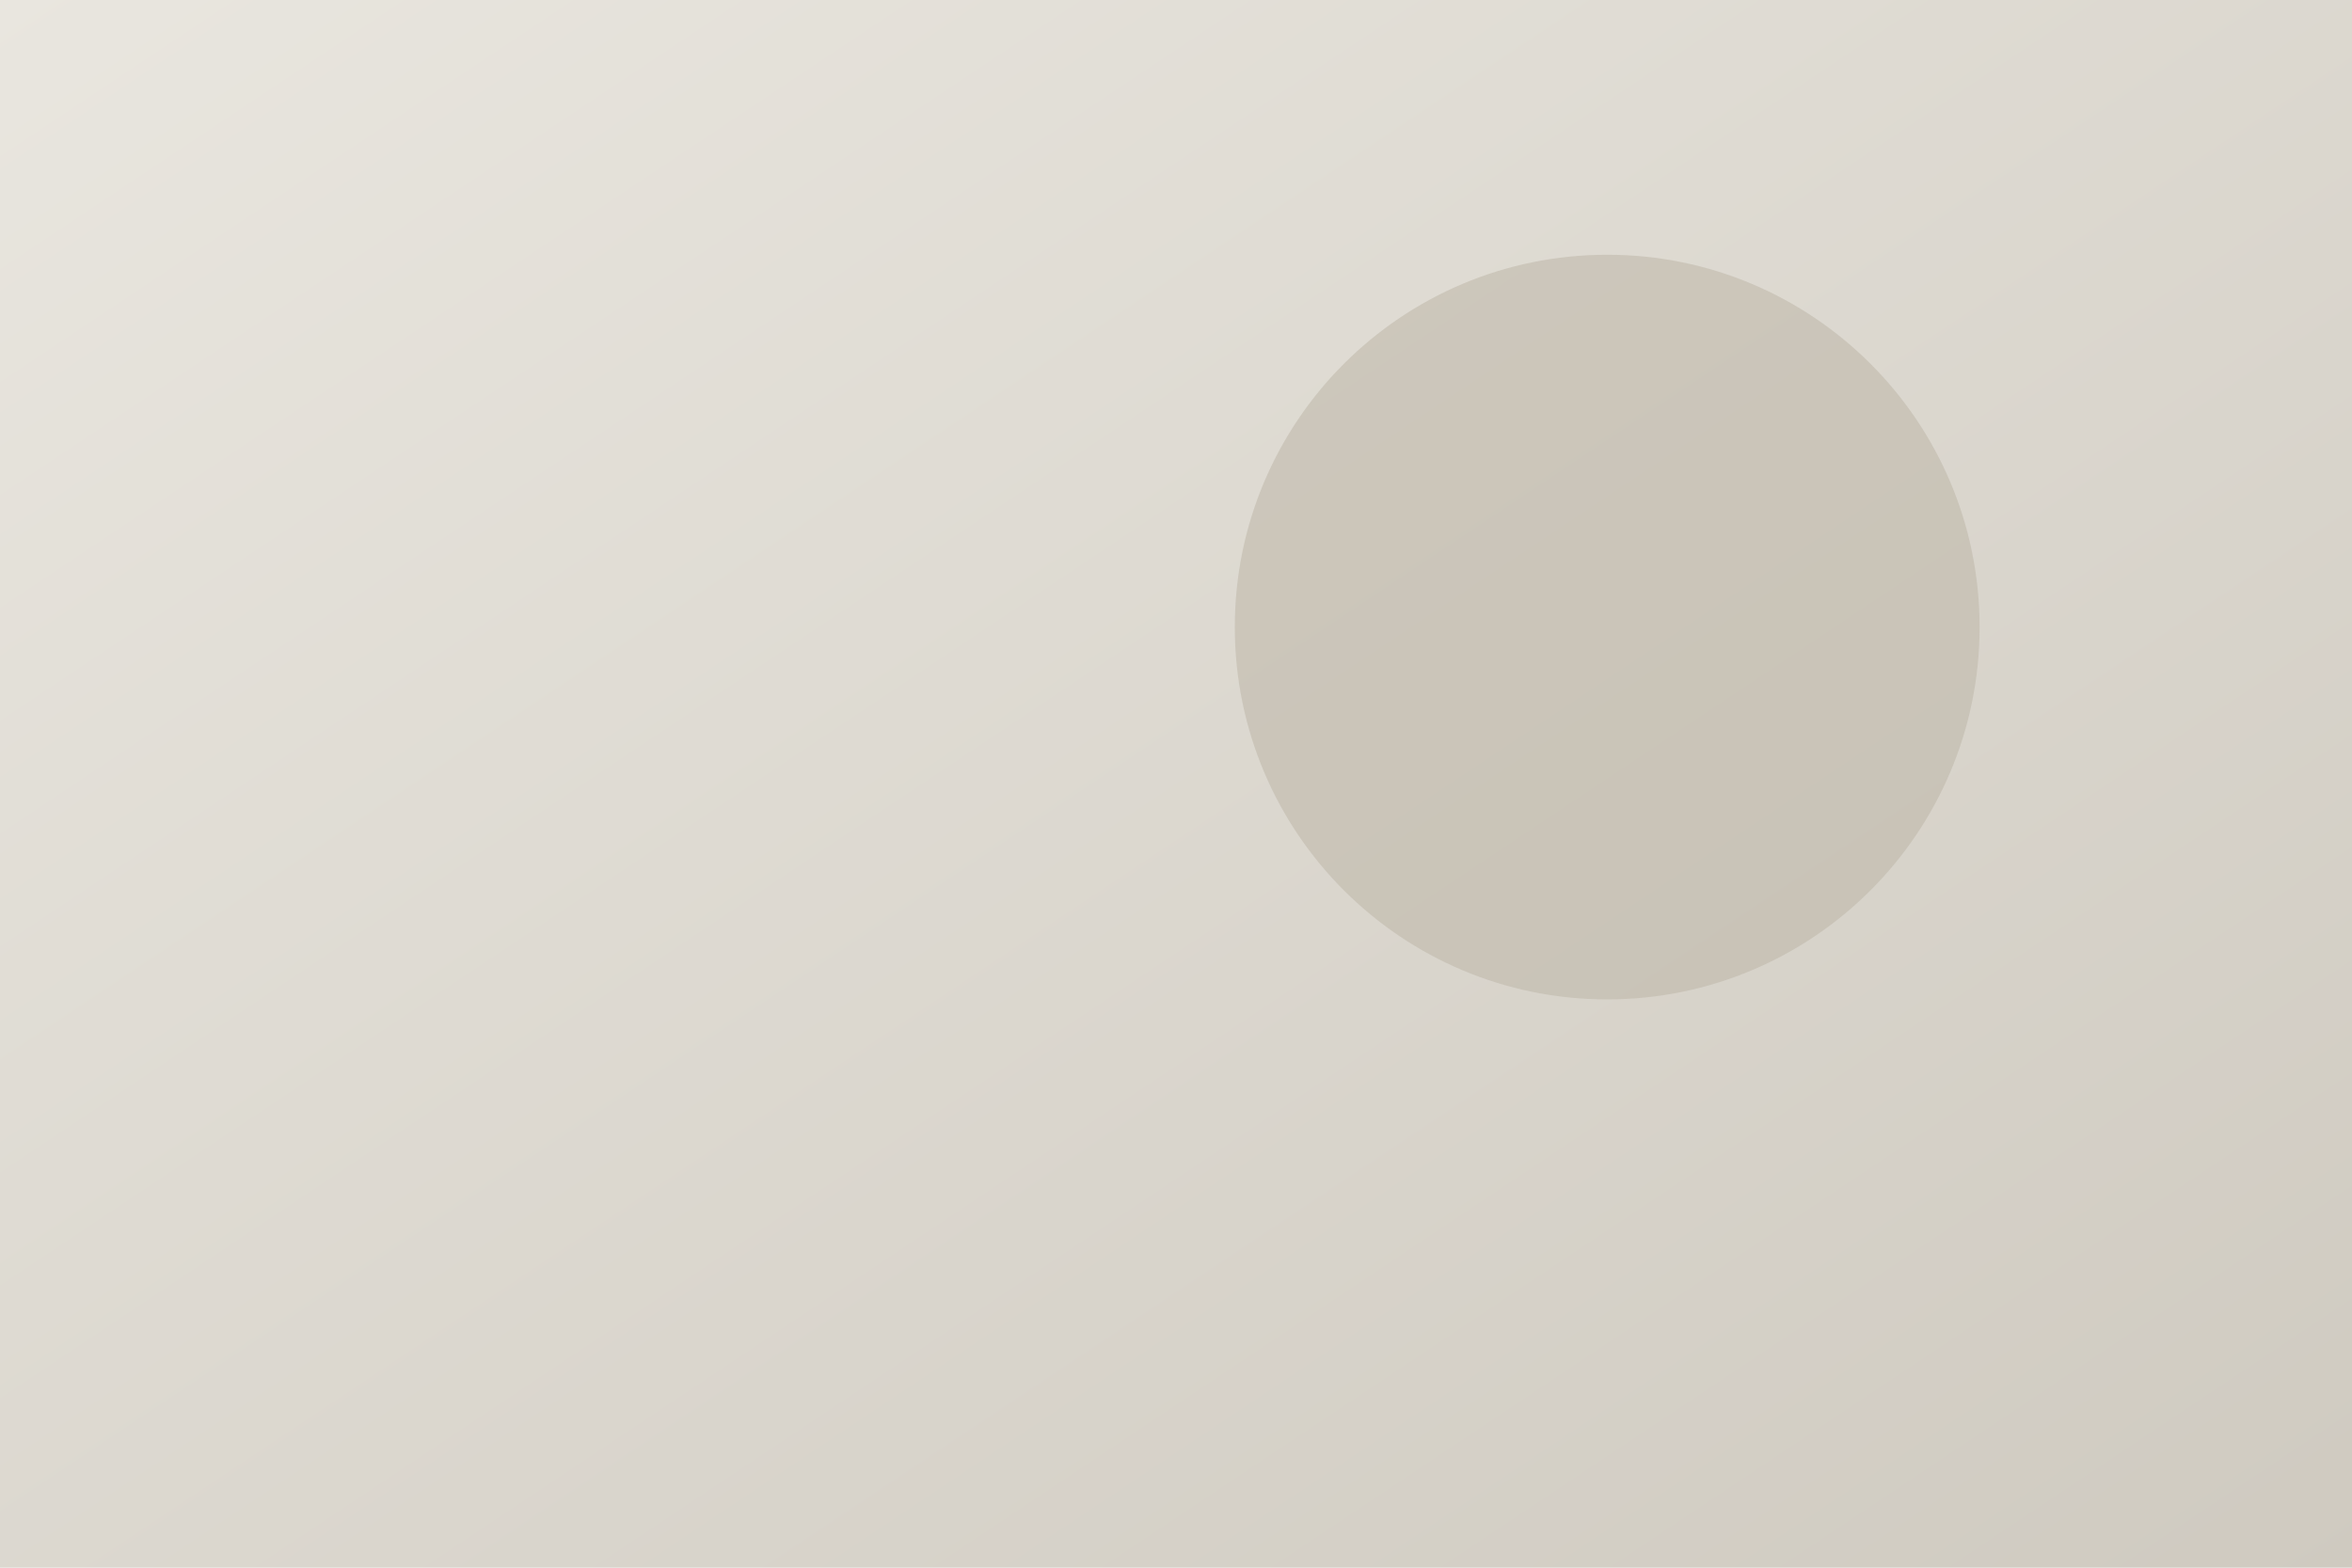
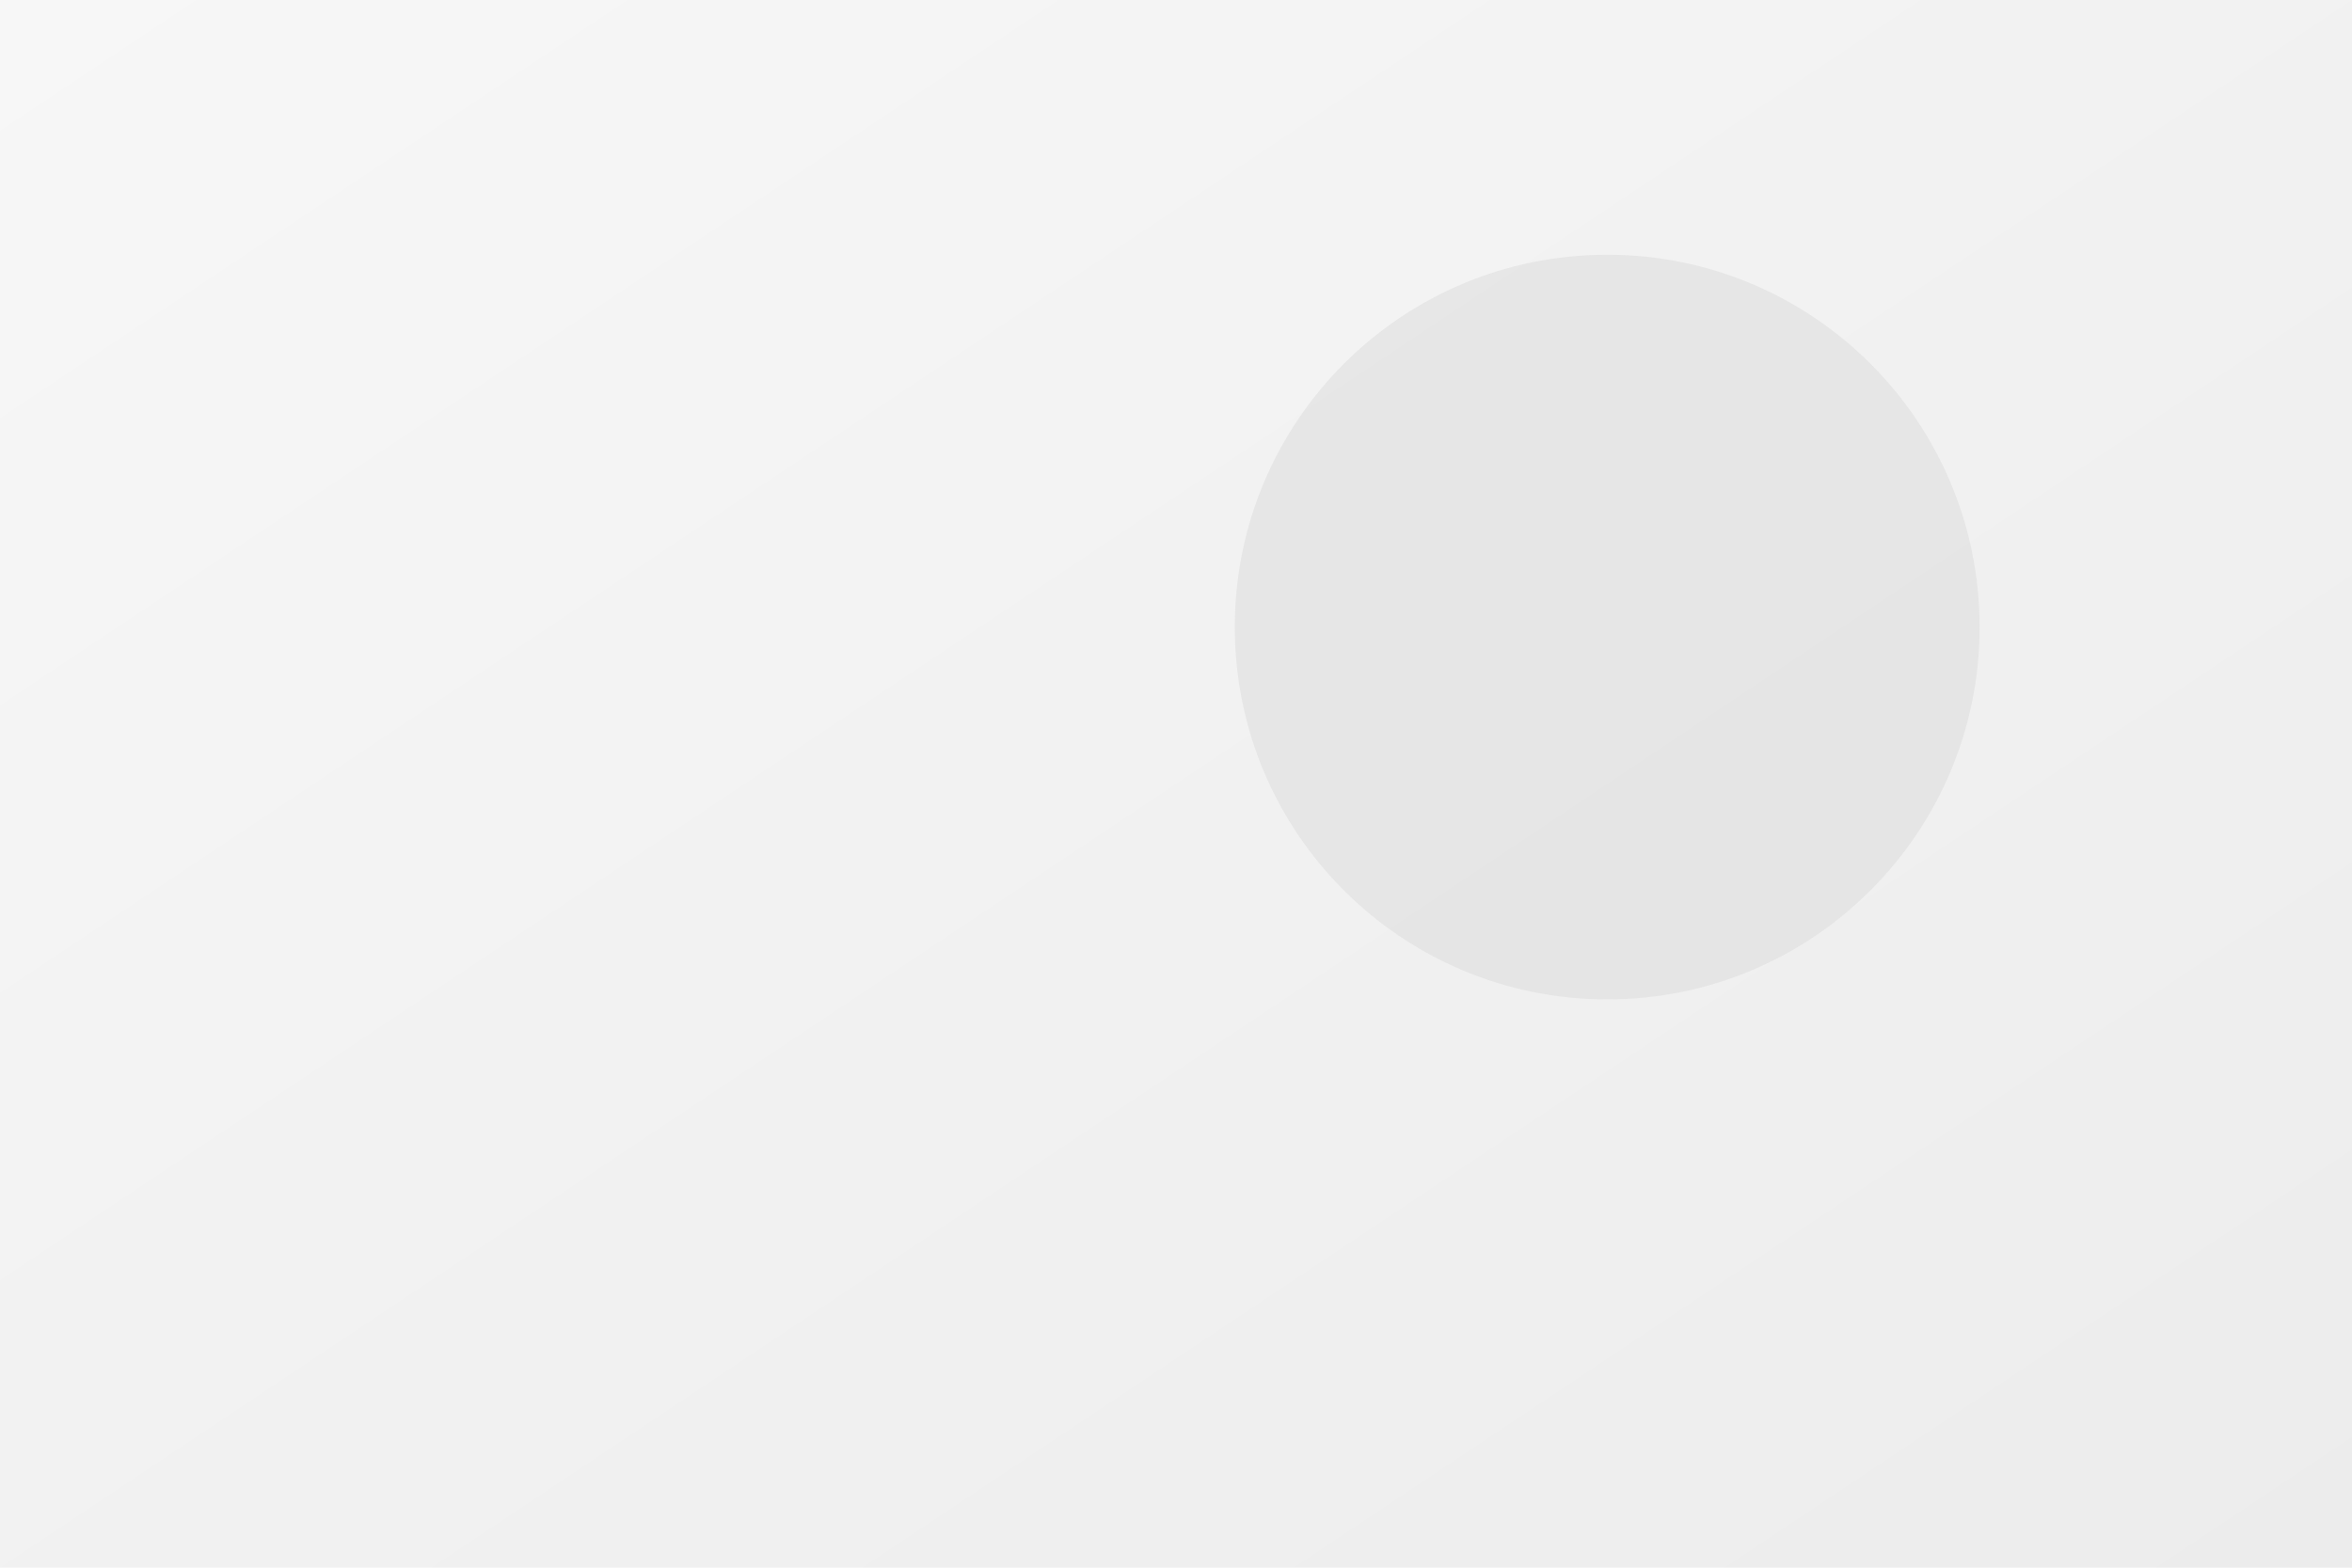
<svg xmlns="http://www.w3.org/2000/svg" viewBox="0 0 1200 800">
  <defs>
    <linearGradient id="g" x1="0" y1="0" x2="1" y2="1">
-       <stop offset="0" stop-color="#e9e6df" />
-       <stop offset="1" stop-color="#cfcac0" />
+       <stop offset="0" stop-color="#f7f7f7" />
+       <stop offset="1" stop-color="#ececec" />
    </linearGradient>
  </defs>
  <rect width="1200" height="800" fill="url(#g)" />
-   <circle cx="820" cy="320" r="190" fill="#bdb6a8" opacity=".55" />
+   <circle cx="820" cy="320" r="190" fill="#dcdcdc" opacity=".55" />
</svg>
